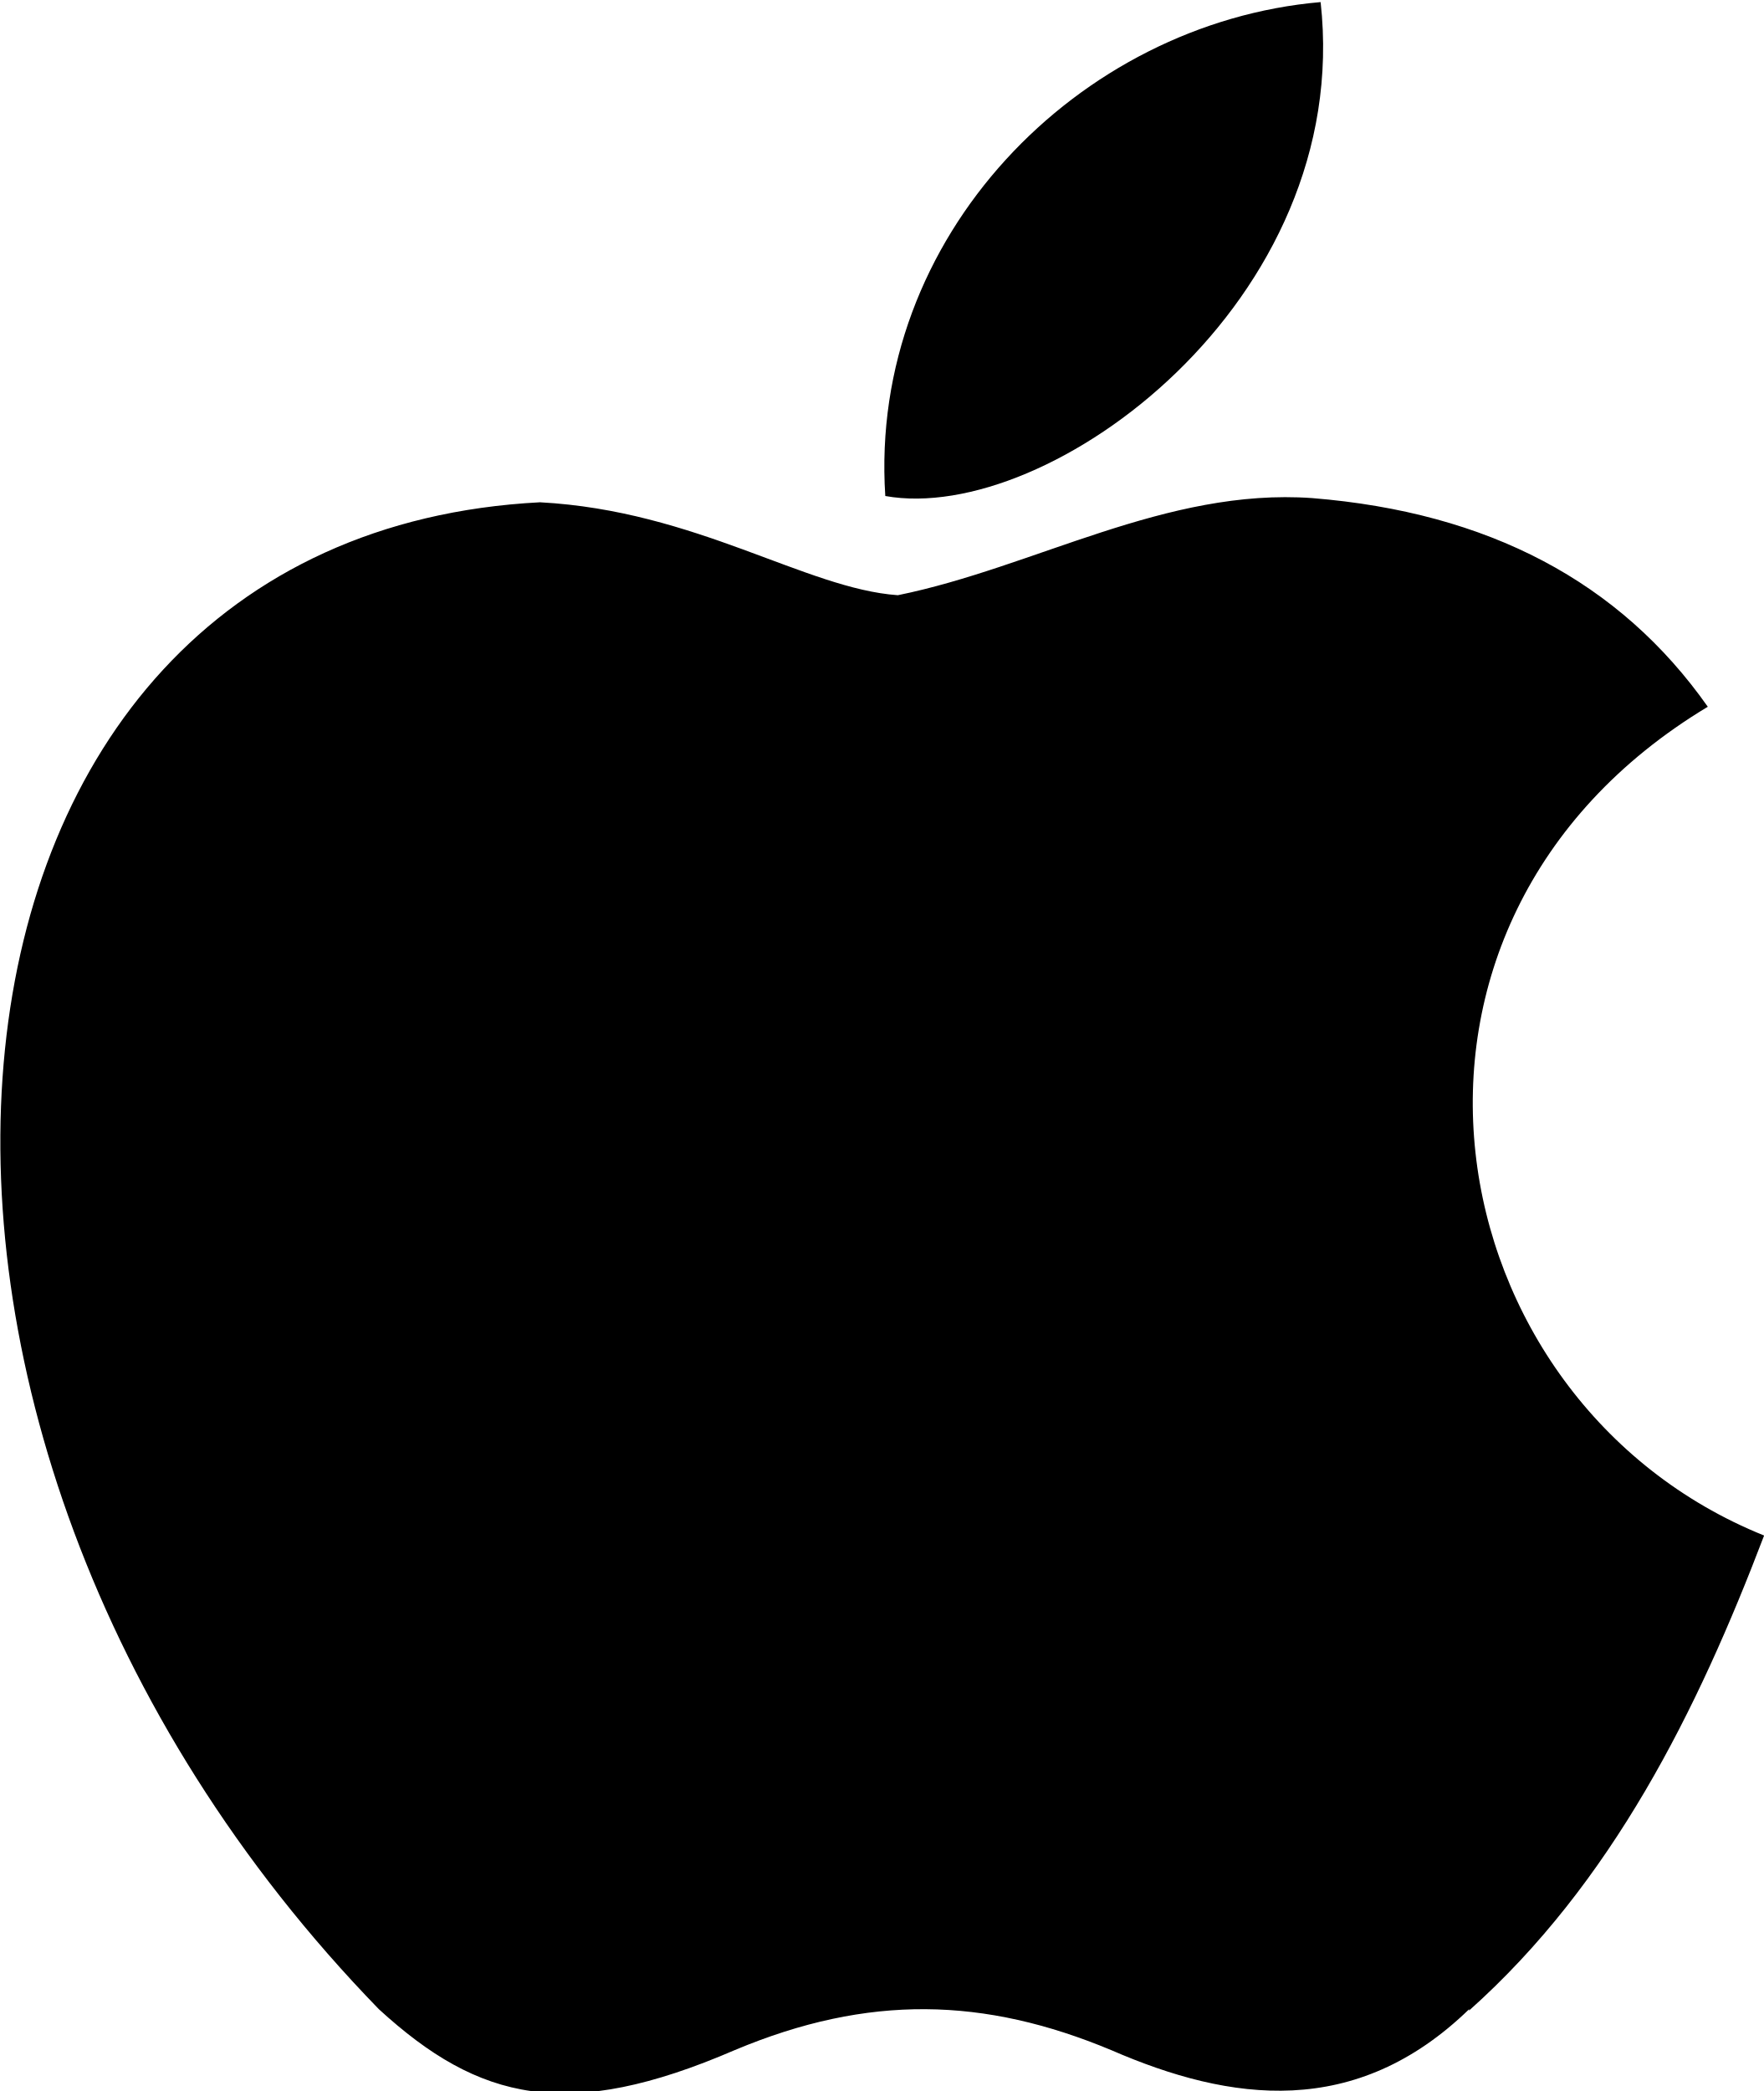
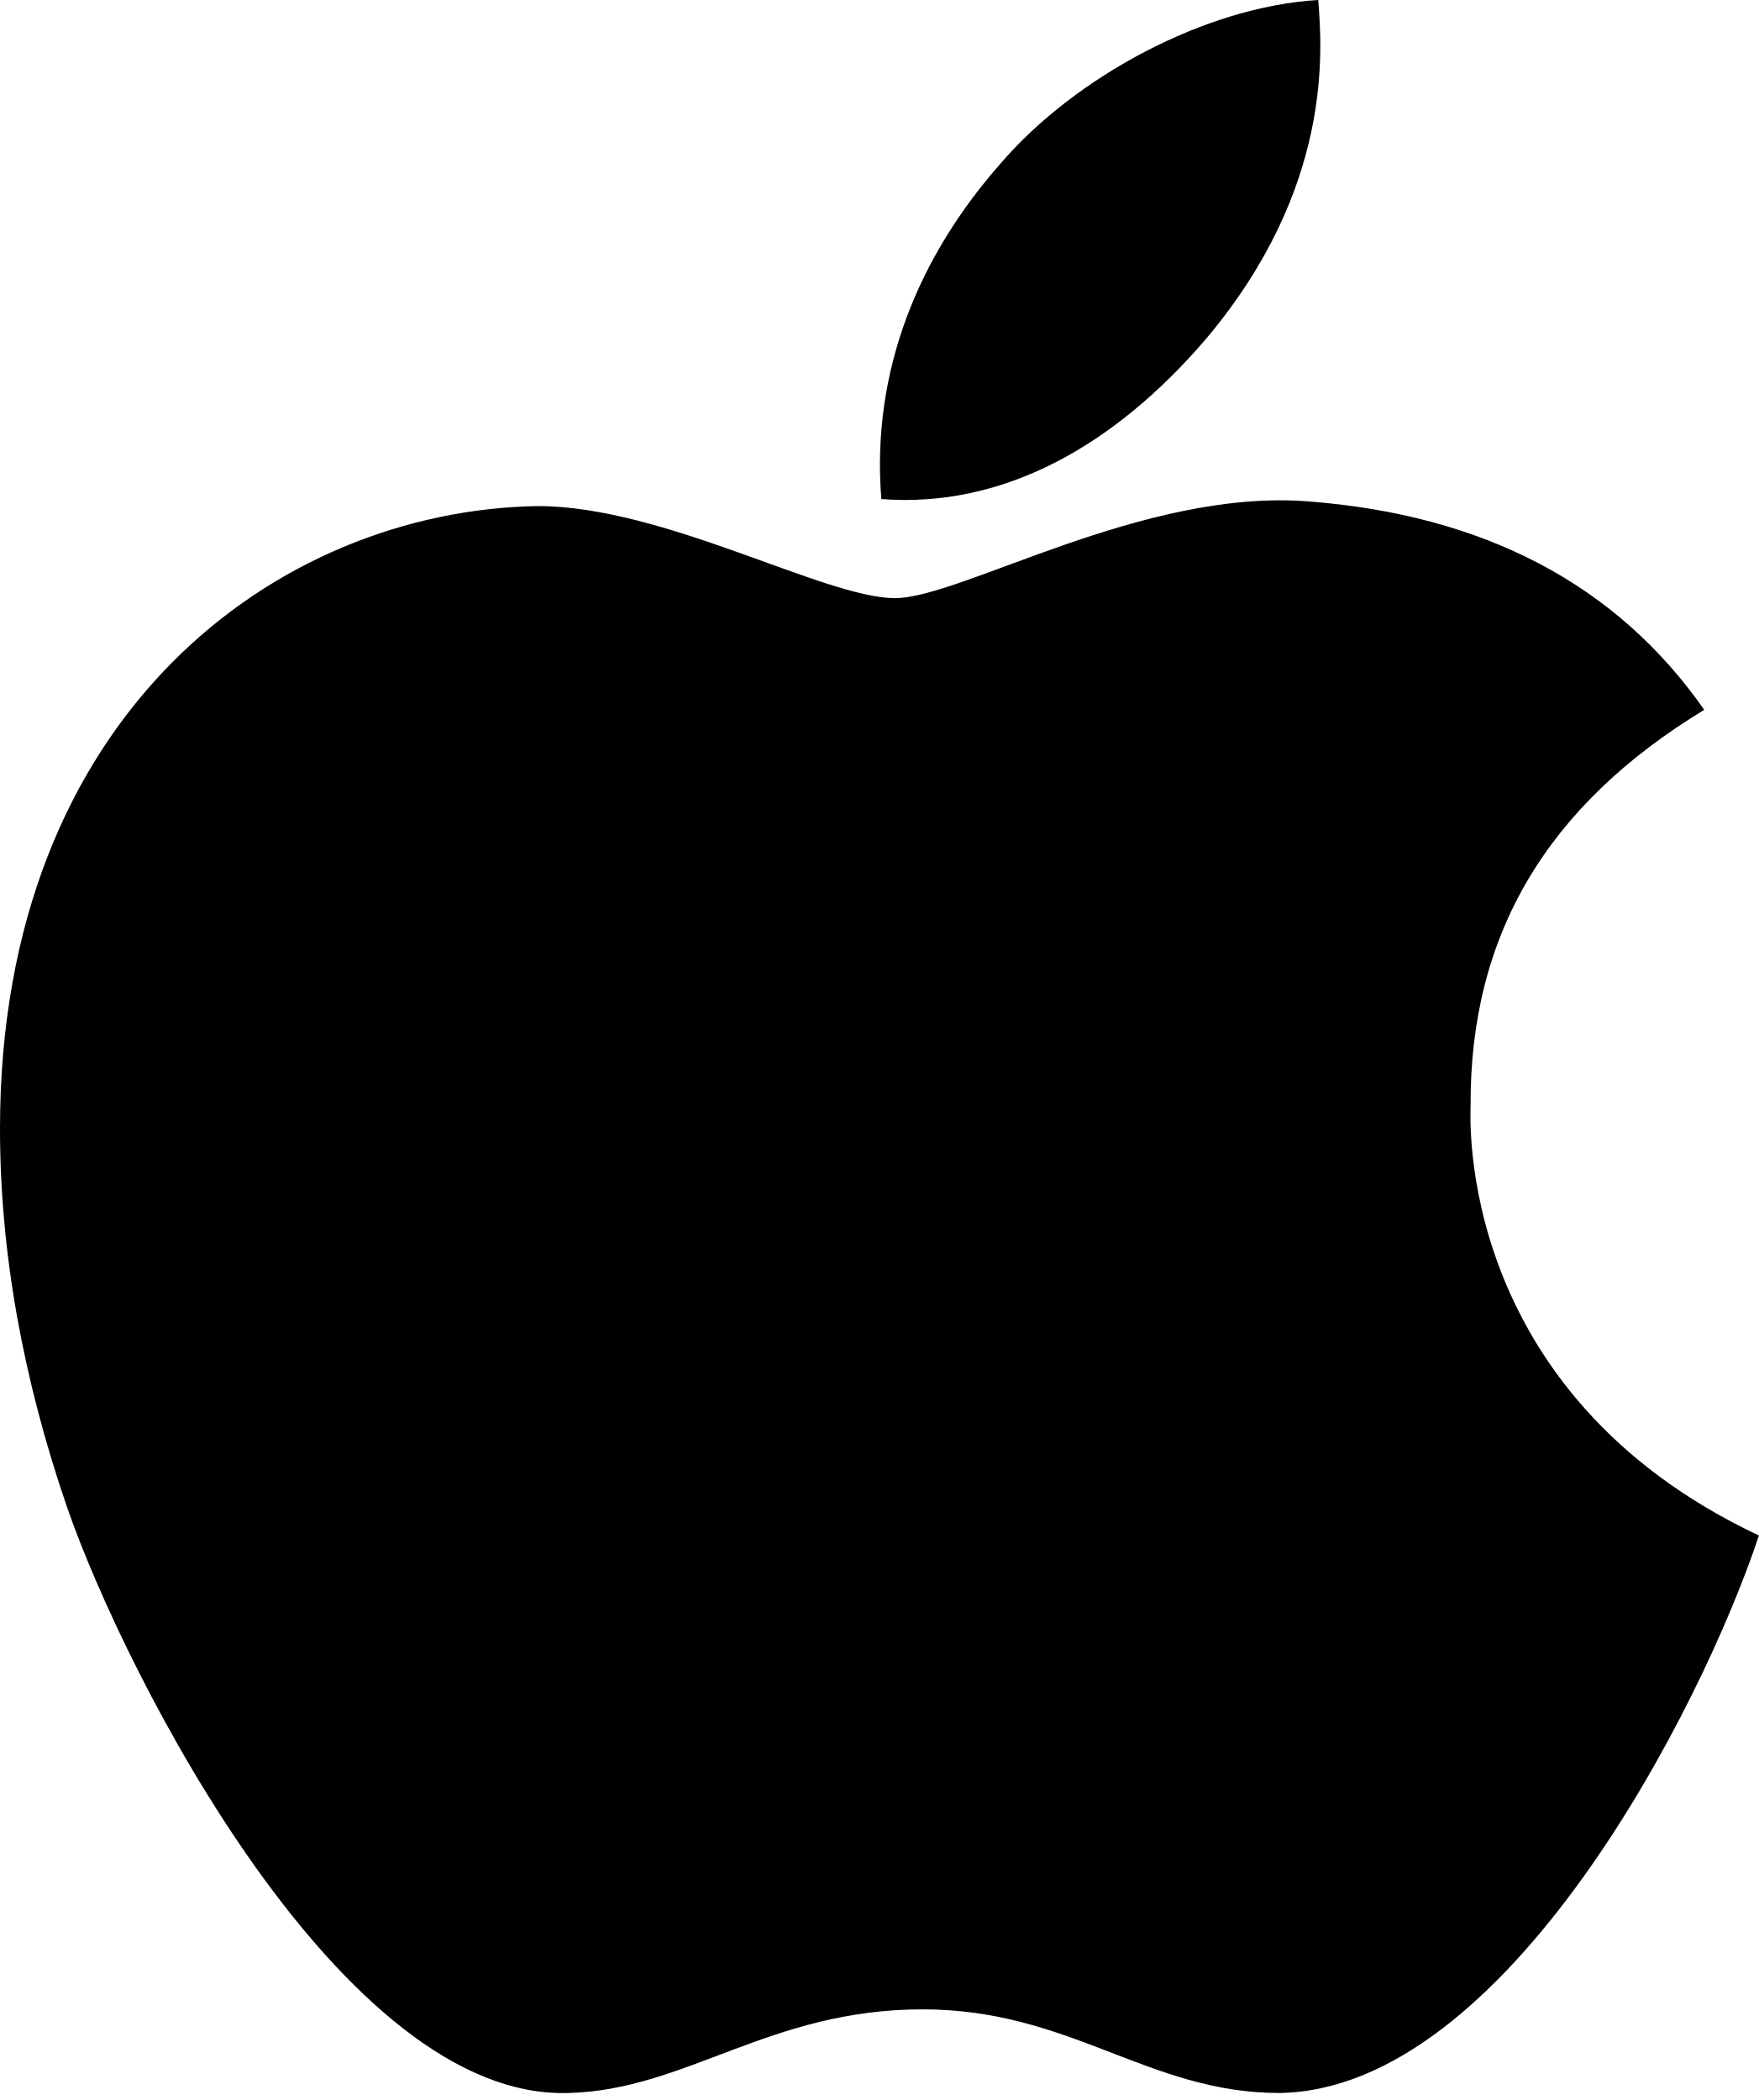
- <svg xmlns="http://www.w3.org/2000/svg" width="100%" height="100%">
-   <path d="M702 960c-54.2 52.6-114 44.4-171 19.6-60.6-25.3-116-26.9-180 0-79.7 34.4-122 24.4-170-19.6-271-279-231-704 77-720 74.7 4 127 41.3 171 44.4 65.4-13.3 128-51.4 198-46.4 84.1 6.8 147 40 189 99.7-173 104-132 332 26.9 396-31.8 83.5-72.6 166-141 227zM423 237C414.9 113 515.4 11 631 1c15.9 143-130 250-208 236z" />
+ <svg xmlns="http://www.w3.org/2000/svg" viewBox="4 32 376.4 449.4" width="100%" height="100%">
+   <path d="M318.7 268.7c-.2-36.7 16.4-64.4 50-84.8-18.8-26.9-47.2-41.7-84.7-44.6-35.5-2.8-74.3 20.7-88.5 20.7-15 0-49.4-19.7-76.4-19.7C63.3 141.2 4 184.8 4 273.5q0 39.3 14.4 81.2c12.8 36.7 59 126.7 107.2 125.2 25.2-.6 43-17.9 75.8-17.9 31.8 0 48.3 17.9 76.4 17.9 48.6-.7 90.4-82.5 102.6-119.3-65.2-30.7-61.7-90-61.7-91.9zm-56.6-164.2c27.3-32.4 24.8-61.9 24-72.5-24.1 1.4-52 16.4-67.9 34.9-17.5 19.8-27.8 44.3-25.6 71.9 26.1 2 49.9-11.4 69.5-34.3z" />
</svg>
